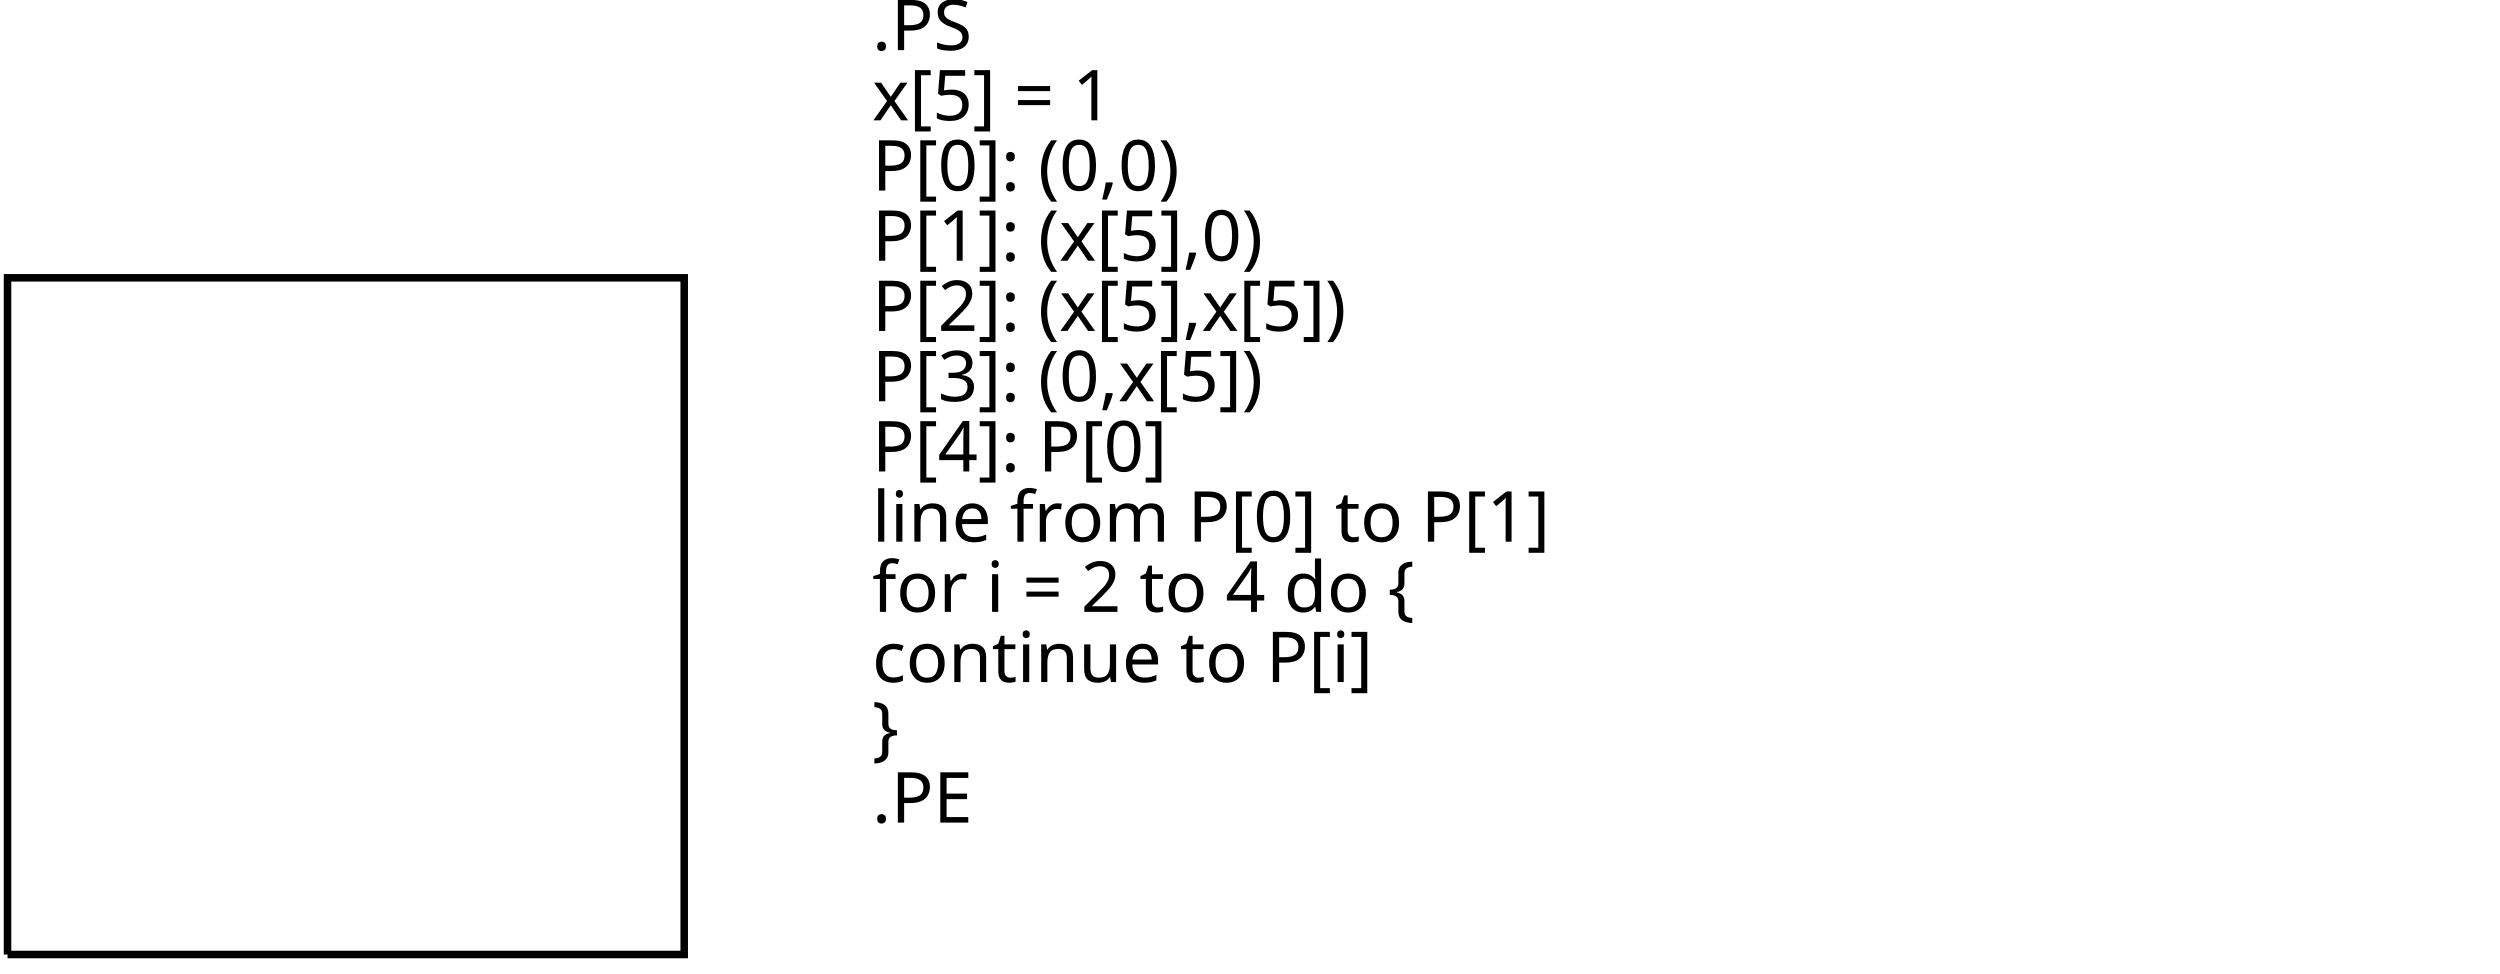
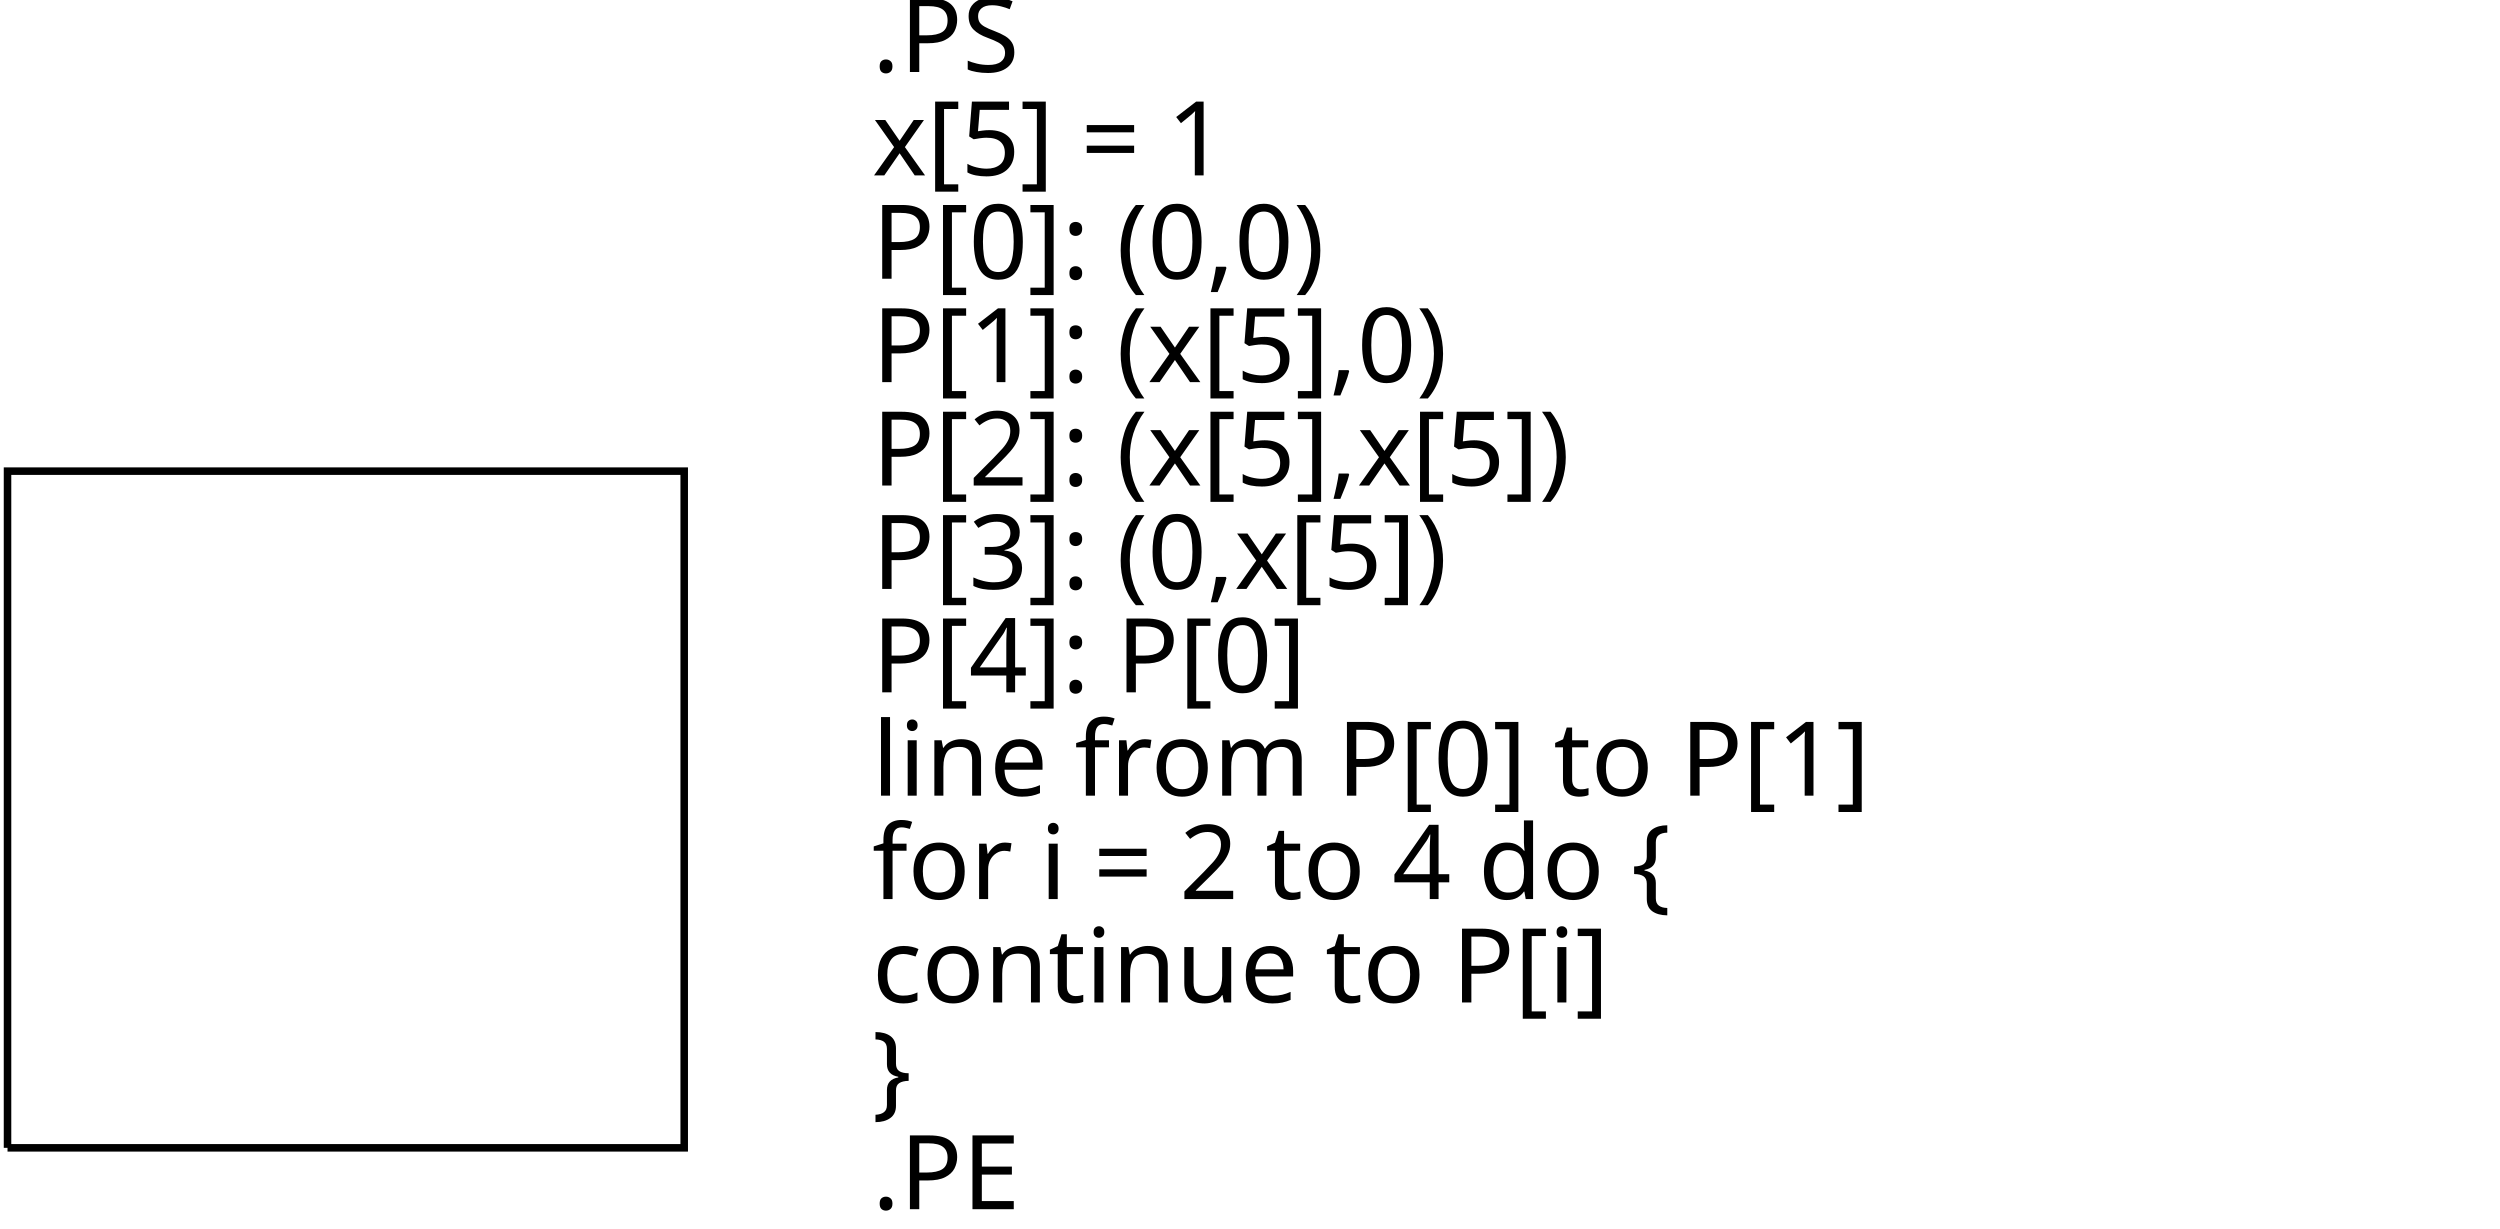
- <svg xmlns="http://www.w3.org/2000/svg" width="354.667" height="138.08" viewBox="0 0 354.667 138.08" font-family="sans-serif" font-size="14.667" fill="none">
+ <svg xmlns="http://www.w3.org/2000/svg" width="354.667" height="174.213" viewBox="0 0 354.667 174.213" font-family="sans-serif" font-size="14.667" fill="none">
  <g id="s0">
-     <text font-size="11pt" stroke-width="0.267" fill="black" x="1.067" y="92.253" text-anchor="middle" />
+     <text font-size="11pt" stroke-width="0.267" fill="black" x="1.067" y="119.68" text-anchor="middle" />
  </g>
  <g id="s1">
-     <polyline points="1.067,135.413 97.067,135.413 97.067,39.413 1.067,39.413 1.067,135.413" fill="none" stroke="black" stroke-width="1.067" />
+     <polyline points="1.067,162.84 97.067,162.84 97.067,66.84 1.067,66.84 1.067,162.84" fill="none" stroke="black" stroke-width="1.067" />
  </g>
  <g id="s2">
</g>
  <g id="s3">
-     <text font-size="7.472pt" stroke-width="0.267" fill="black" x="123.733" y="7.108" text-anchor="start">.PS</text>
-     <text font-size="7.472pt" stroke-width="0.267" fill="black" x="123.733" y="17.071" text-anchor="start">    x[5] = 1</text>
-     <text font-size="7.472pt" stroke-width="0.267" fill="black" x="123.733" y="27.033" text-anchor="start">    P[0]: (0,0)</text>
-     <text font-size="7.472pt" stroke-width="0.267" fill="black" x="123.733" y="36.995" text-anchor="start">    P[1]: (x[5],0)</text>
-     <text font-size="7.472pt" stroke-width="0.267" fill="black" x="123.733" y="46.957" text-anchor="start">    P[2]: (x[5],x[5])</text>
-     <text font-size="7.472pt" stroke-width="0.267" fill="black" x="123.733" y="56.92" text-anchor="start">    P[3]: (0,x[5])</text>
-     <text font-size="7.472pt" stroke-width="0.267" fill="black" x="123.733" y="66.882" text-anchor="start">    P[4]: P[0]</text>
-     <text font-size="7.472pt" stroke-width="0.267" fill="black" x="123.733" y="76.844" text-anchor="start">    line from P[0] to P[1]</text>
-     <text font-size="7.472pt" stroke-width="0.267" fill="black" x="123.733" y="86.807" text-anchor="start">    for i = 2 to 4 do {</text>
-     <text font-size="7.472pt" stroke-width="0.267" fill="black" x="123.733" y="96.769" text-anchor="start">      continue to P[i]</text>
-     <text font-size="7.472pt" stroke-width="0.267" fill="black" x="123.733" y="106.731" text-anchor="start">      }</text>
-     <text font-size="7.472pt" stroke-width="0.267" fill="black" x="123.733" y="116.693" text-anchor="start">.PE</text>
+     <text font-size="11pt" stroke-width="0.267" fill="black" x="123.733" y="10.213" text-anchor="start">.PS</text>
+     <text font-size="11pt" stroke-width="0.267" fill="black" x="123.733" y="24.88" text-anchor="start">    x[5] = 1</text>
+     <text font-size="11pt" stroke-width="0.267" fill="black" x="123.733" y="39.547" text-anchor="start">    P[0]: (0,0)</text>
+     <text font-size="11pt" stroke-width="0.267" fill="black" x="123.733" y="54.213" text-anchor="start">    P[1]: (x[5],0)</text>
+     <text font-size="11pt" stroke-width="0.267" fill="black" x="123.733" y="68.88" text-anchor="start">    P[2]: (x[5],x[5])</text>
+     <text font-size="11pt" stroke-width="0.267" fill="black" x="123.733" y="83.547" text-anchor="start">    P[3]: (0,x[5])</text>
+     <text font-size="11pt" stroke-width="0.267" fill="black" x="123.733" y="98.213" text-anchor="start">    P[4]: P[0]</text>
+     <text font-size="11pt" stroke-width="0.267" fill="black" x="123.733" y="112.88" text-anchor="start">    line from P[0] to P[1]</text>
+     <text font-size="11pt" stroke-width="0.267" fill="black" x="123.733" y="127.547" text-anchor="start">    for i = 2 to 4 do {</text>
+     <text font-size="11pt" stroke-width="0.267" fill="black" x="123.733" y="142.213" text-anchor="start">      continue to P[i]</text>
+     <text font-size="11pt" stroke-width="0.267" fill="black" x="123.733" y="156.88" text-anchor="start">      }</text>
+     <text font-size="11pt" stroke-width="0.267" fill="black" x="123.733" y="171.547" text-anchor="start">.PE</text>
  </g>
</svg>
